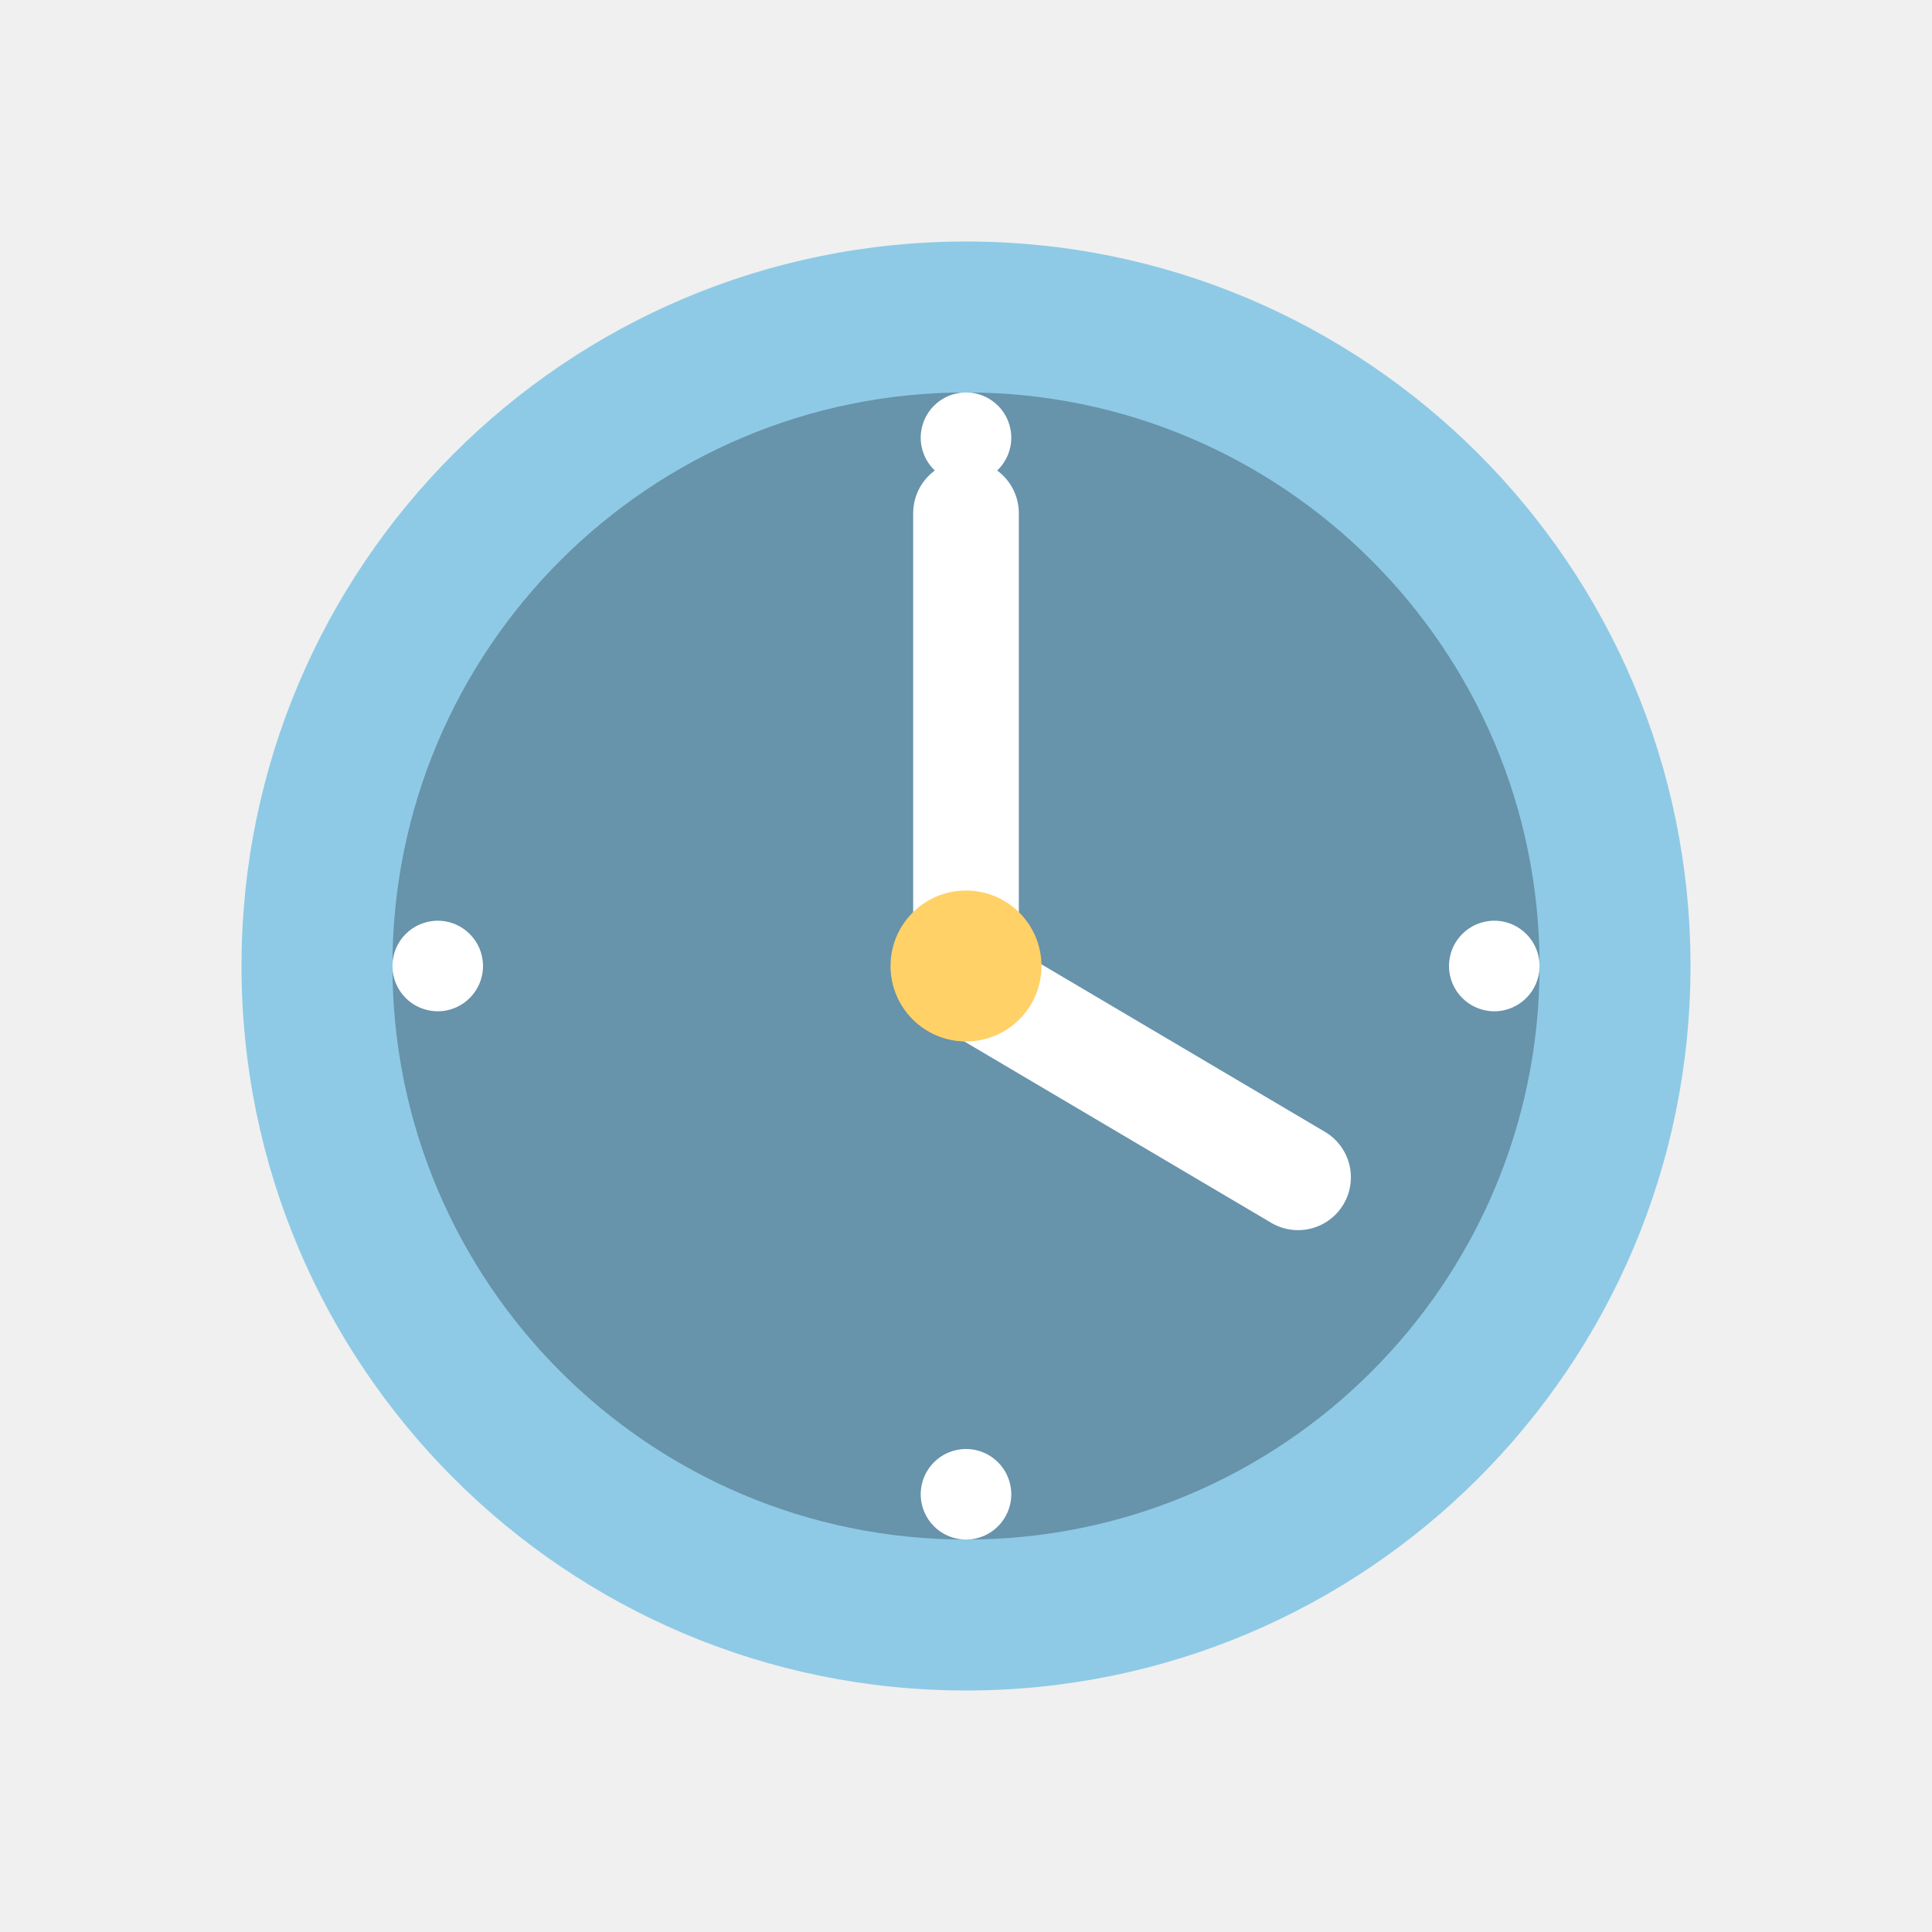
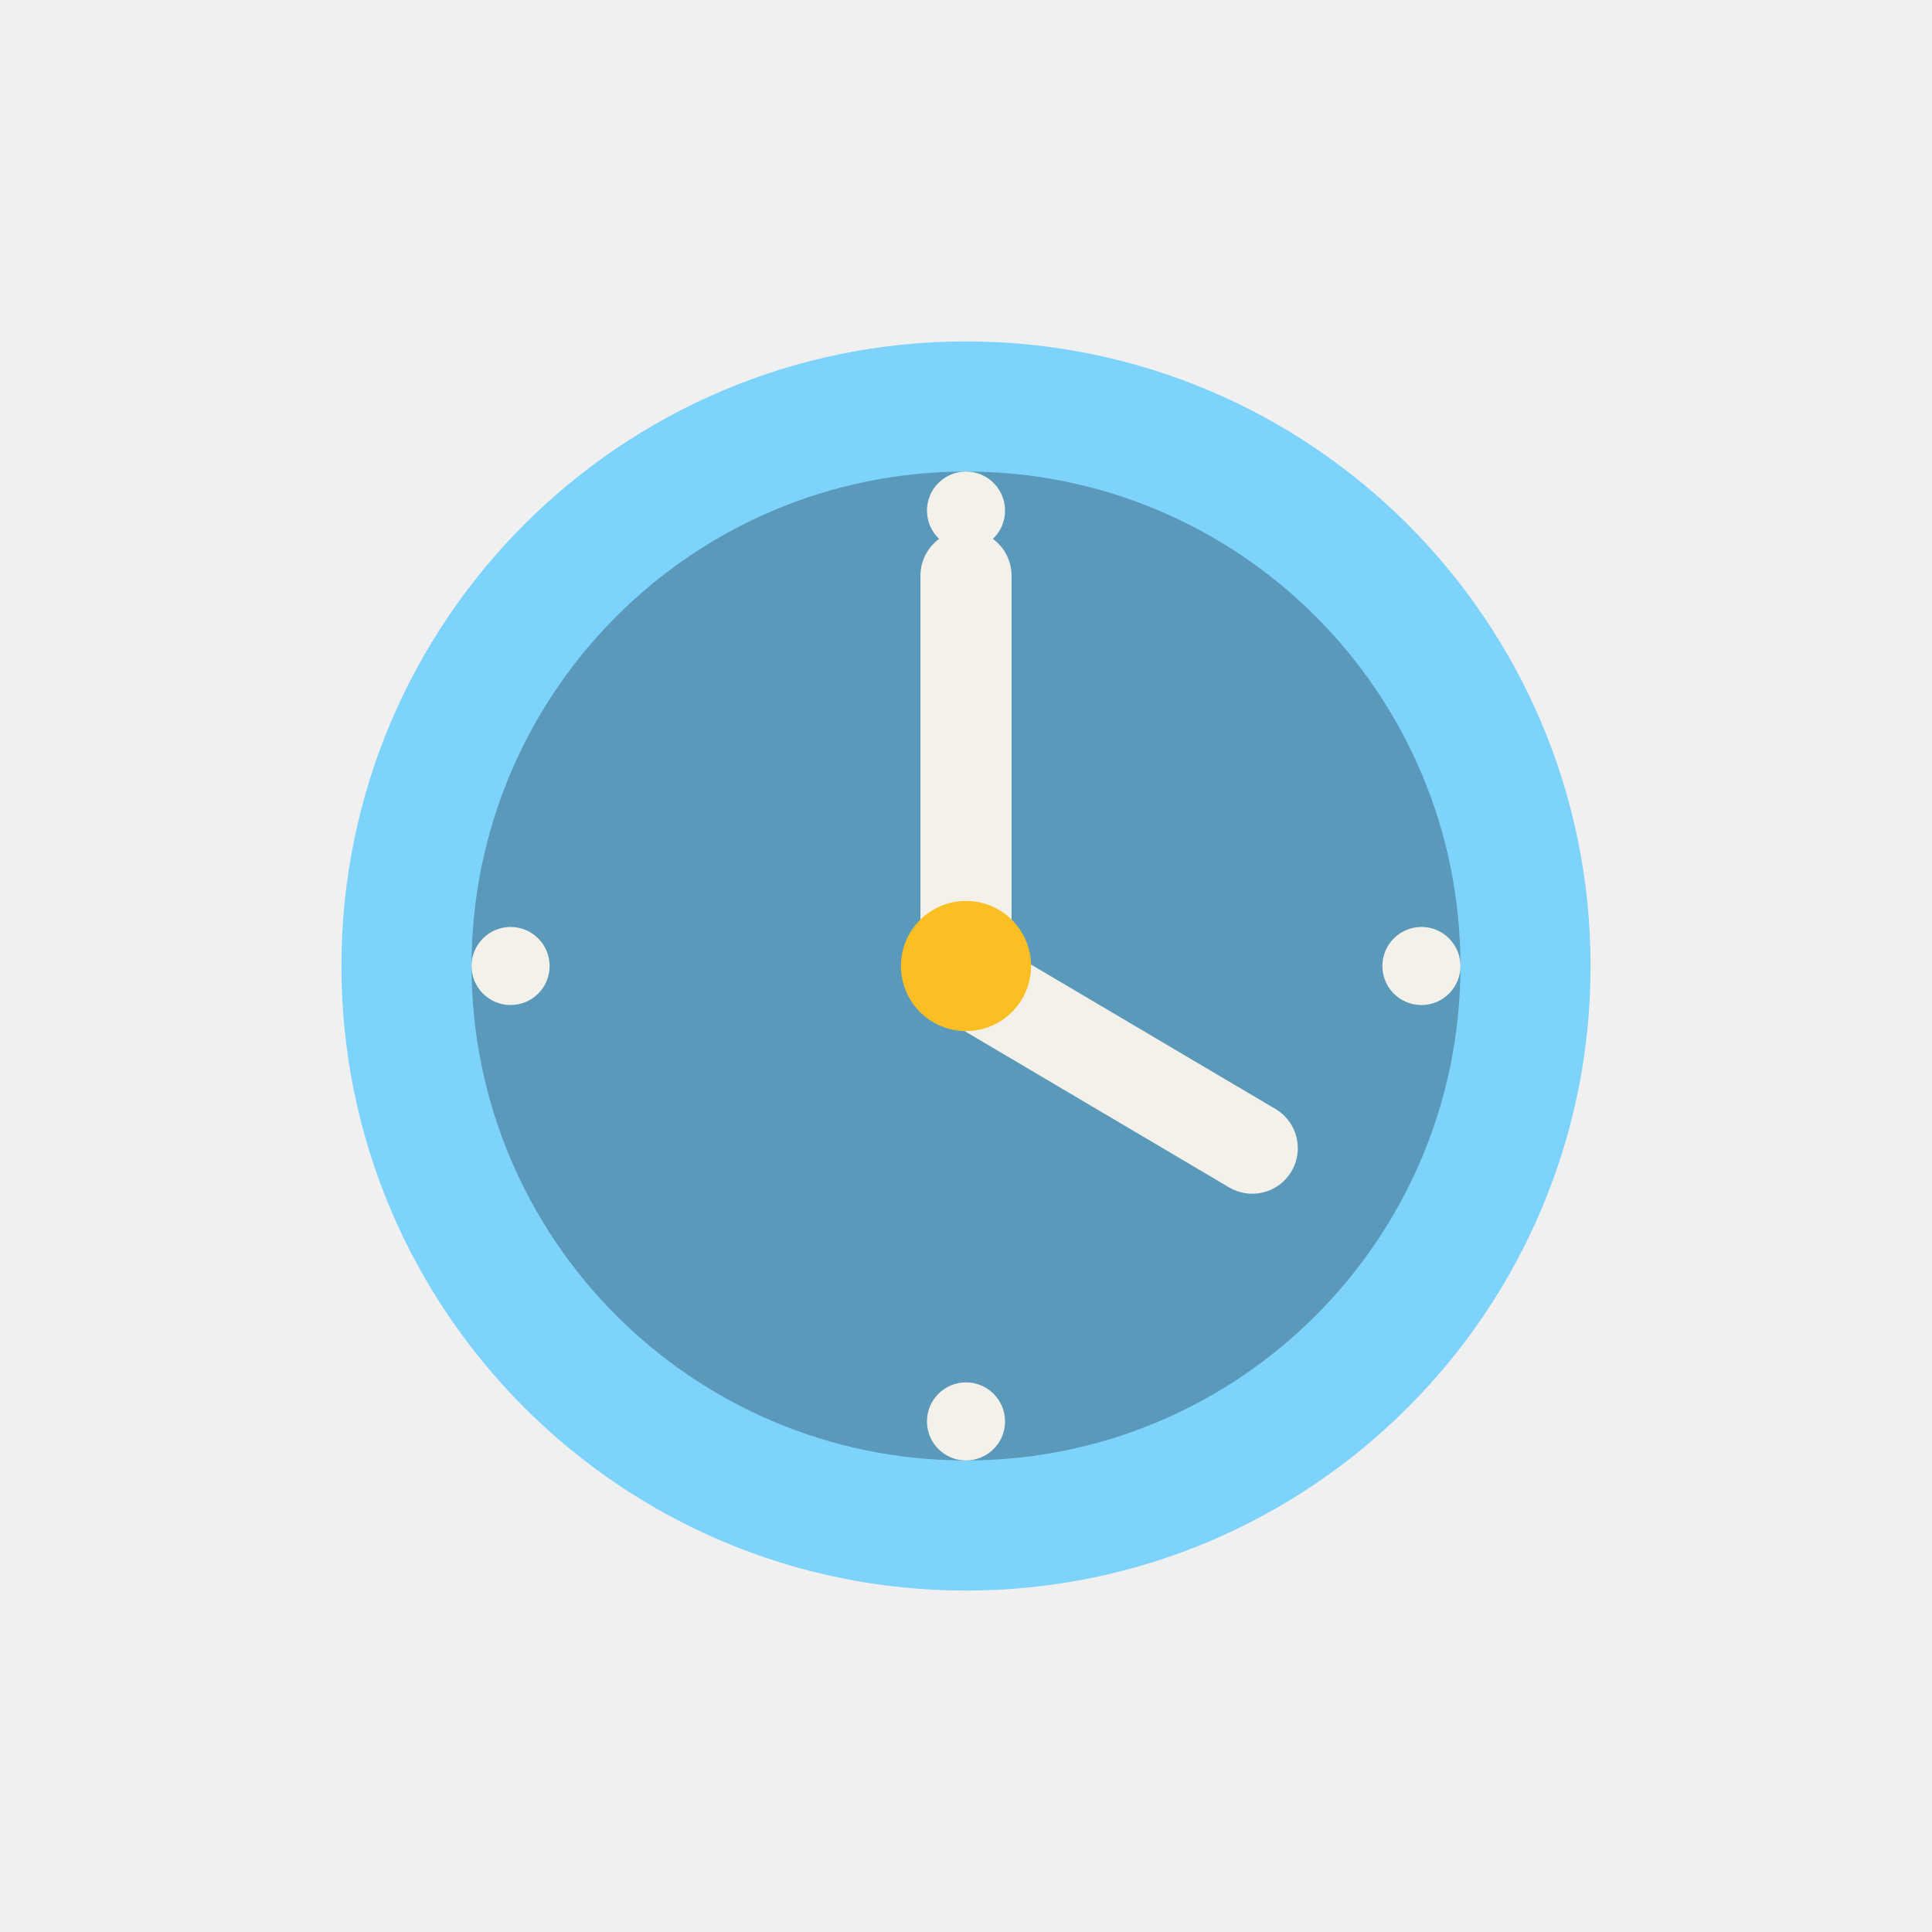
- <svg xmlns="http://www.w3.org/2000/svg" viewBox="0 0 256 256" fill="none">
-   <circle cx="128" cy="128" r="96" fill="#8ecae6" />
-   <circle cx="128" cy="128" r="76" fill="#0b1220" opacity="0.3" />
-   <path d="M128 68v62l44 26" stroke="#ffffff" stroke-width="14" stroke-linecap="round" stroke-linejoin="round" />
-   <circle cx="128" cy="128" r="10" fill="#ffd166" />
-   <g fill="#ffffff">
+ <svg xmlns="http://www.w3.org/2000/svg" fill="none" viewBox="-20.48 -20.48 296.96 296.96">
+   <circle cx="128" cy="128" r="96" fill="#7DD3FC" />
+   <circle cx="128" cy="128" r="76" fill="#0B1220" opacity=".3" />
+   <path stroke="#F4F1EA" stroke-linecap="round" stroke-linejoin="round" stroke-width="14" d="M128 68v62l44 26" />
+   <circle cx="128" cy="128" r="10" fill="#FBBF24" />
+   <g fill="#F4F1EA">
    <circle cx="128" cy="58" r="6" />
    <circle cx="198" cy="128" r="6" />
    <circle cx="128" cy="198" r="6" />
    <circle cx="58" cy="128" r="6" />
  </g>
</svg>
